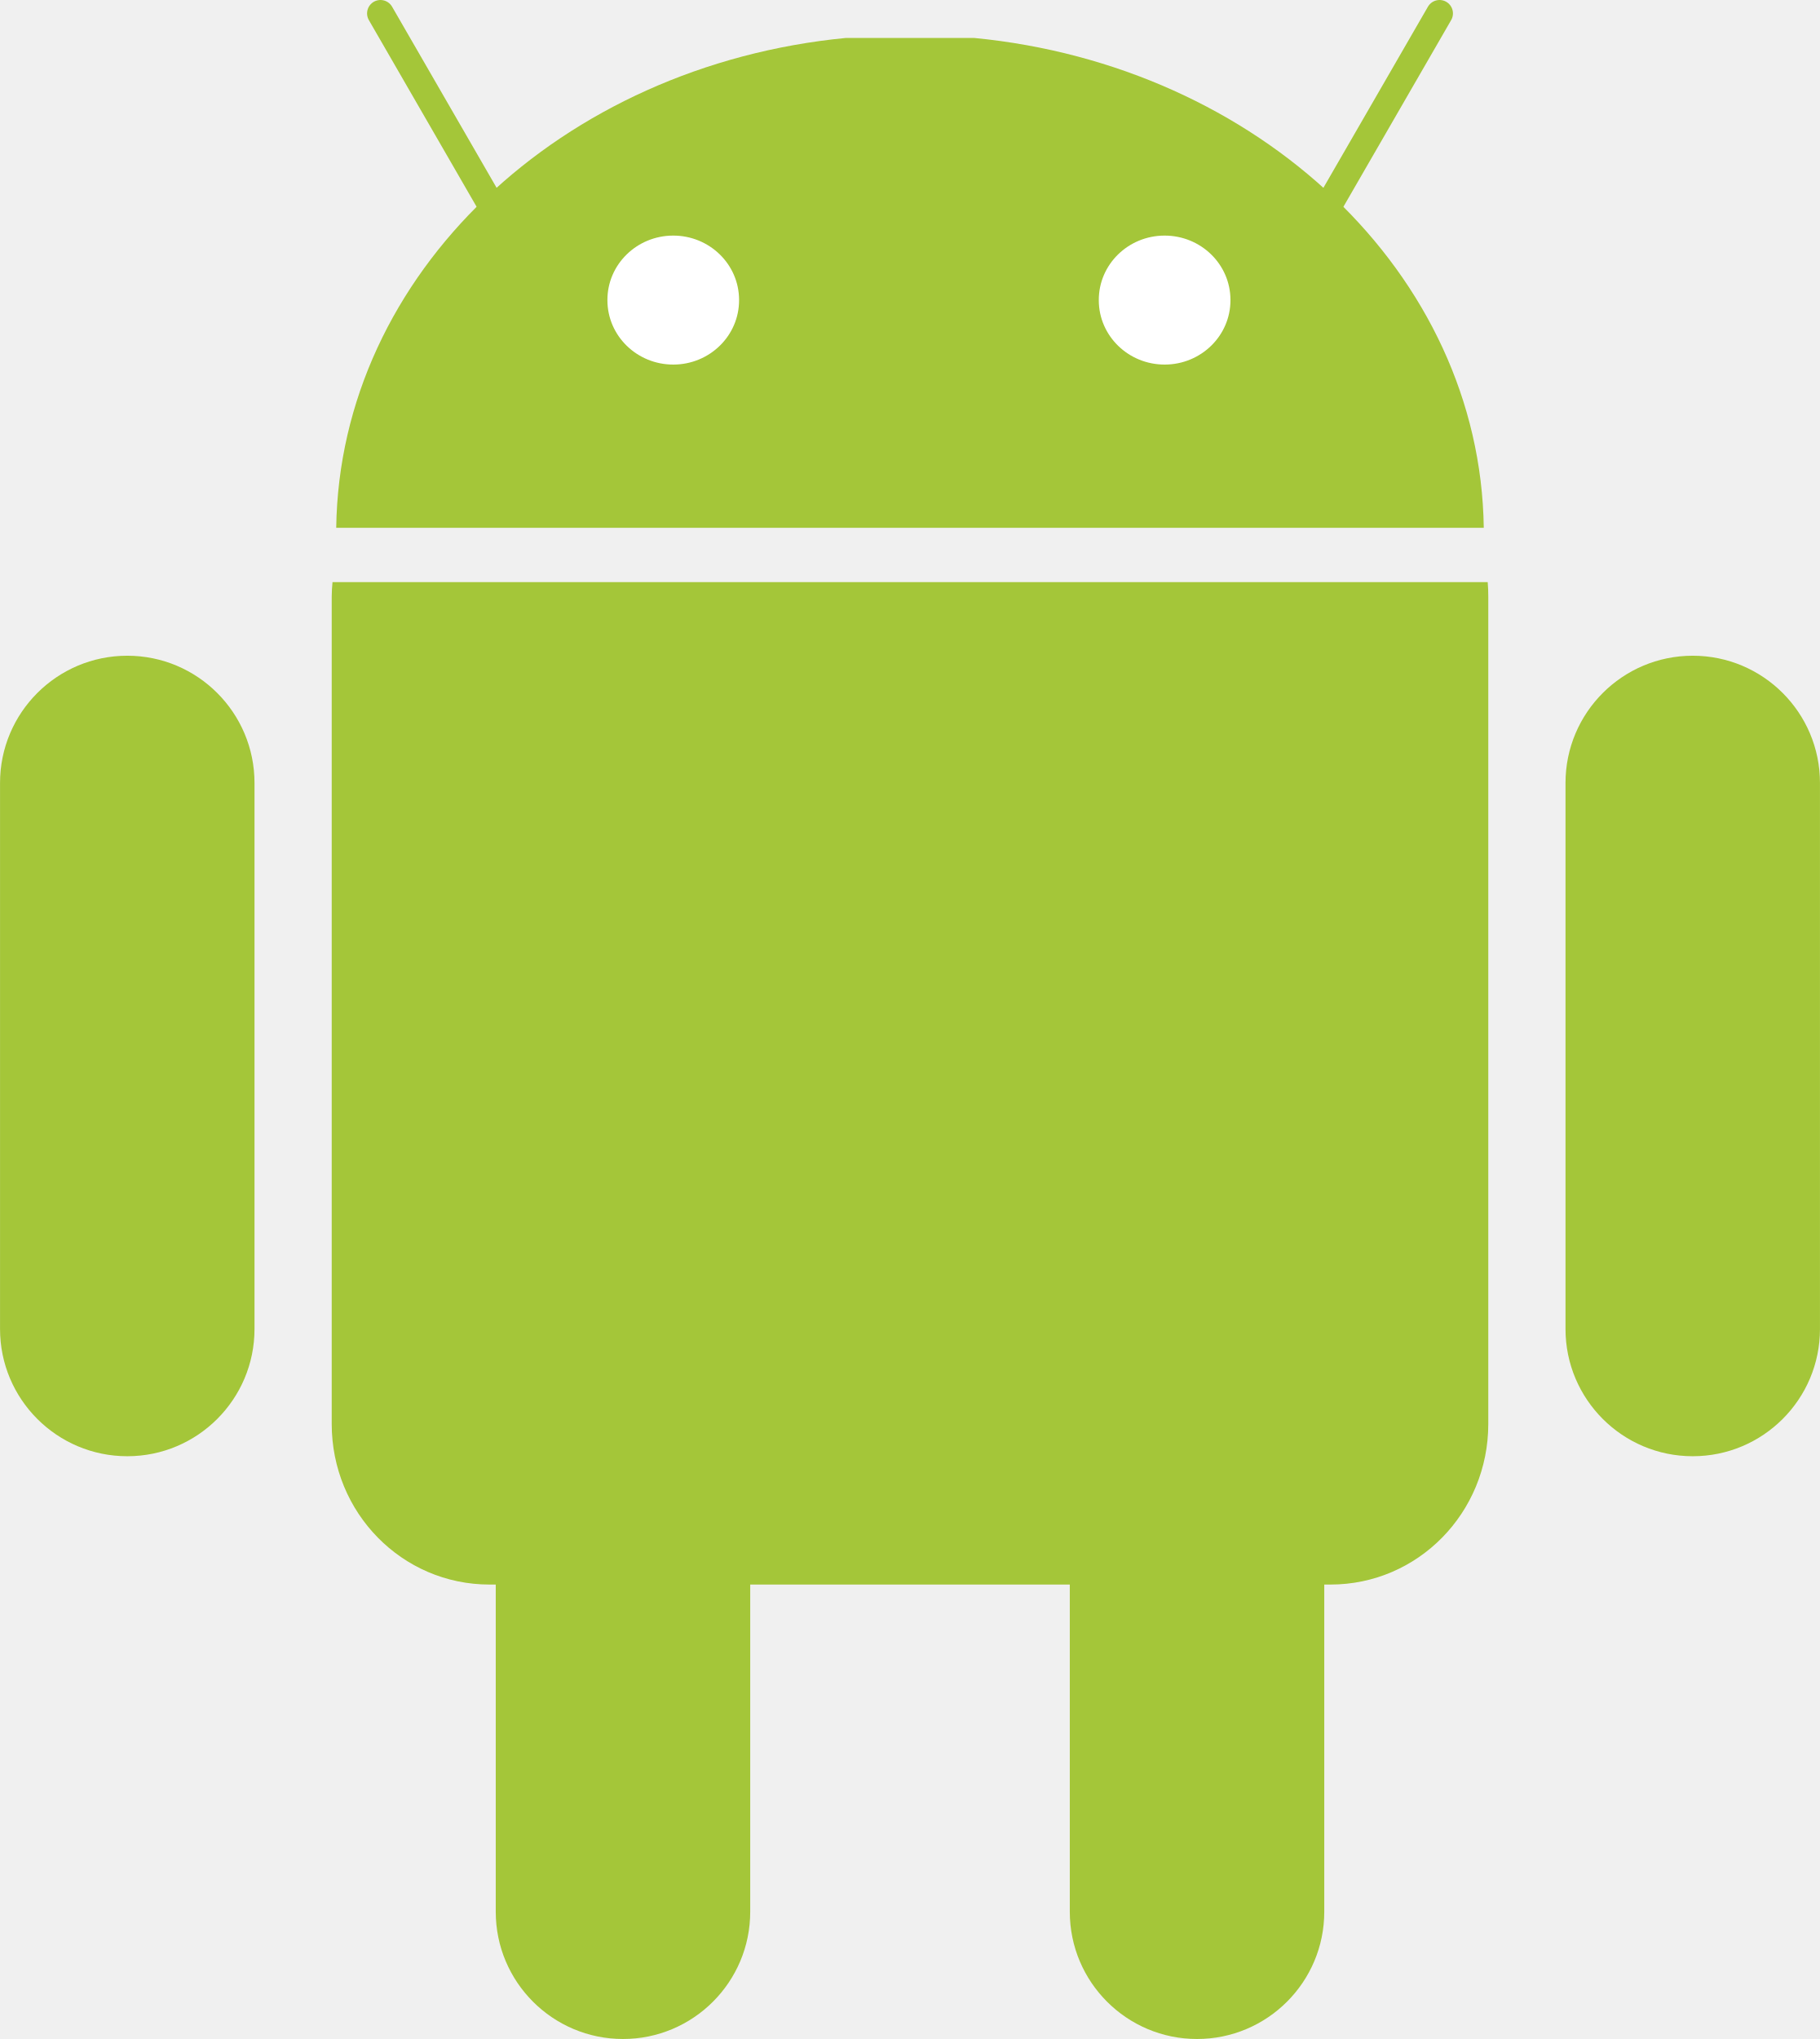
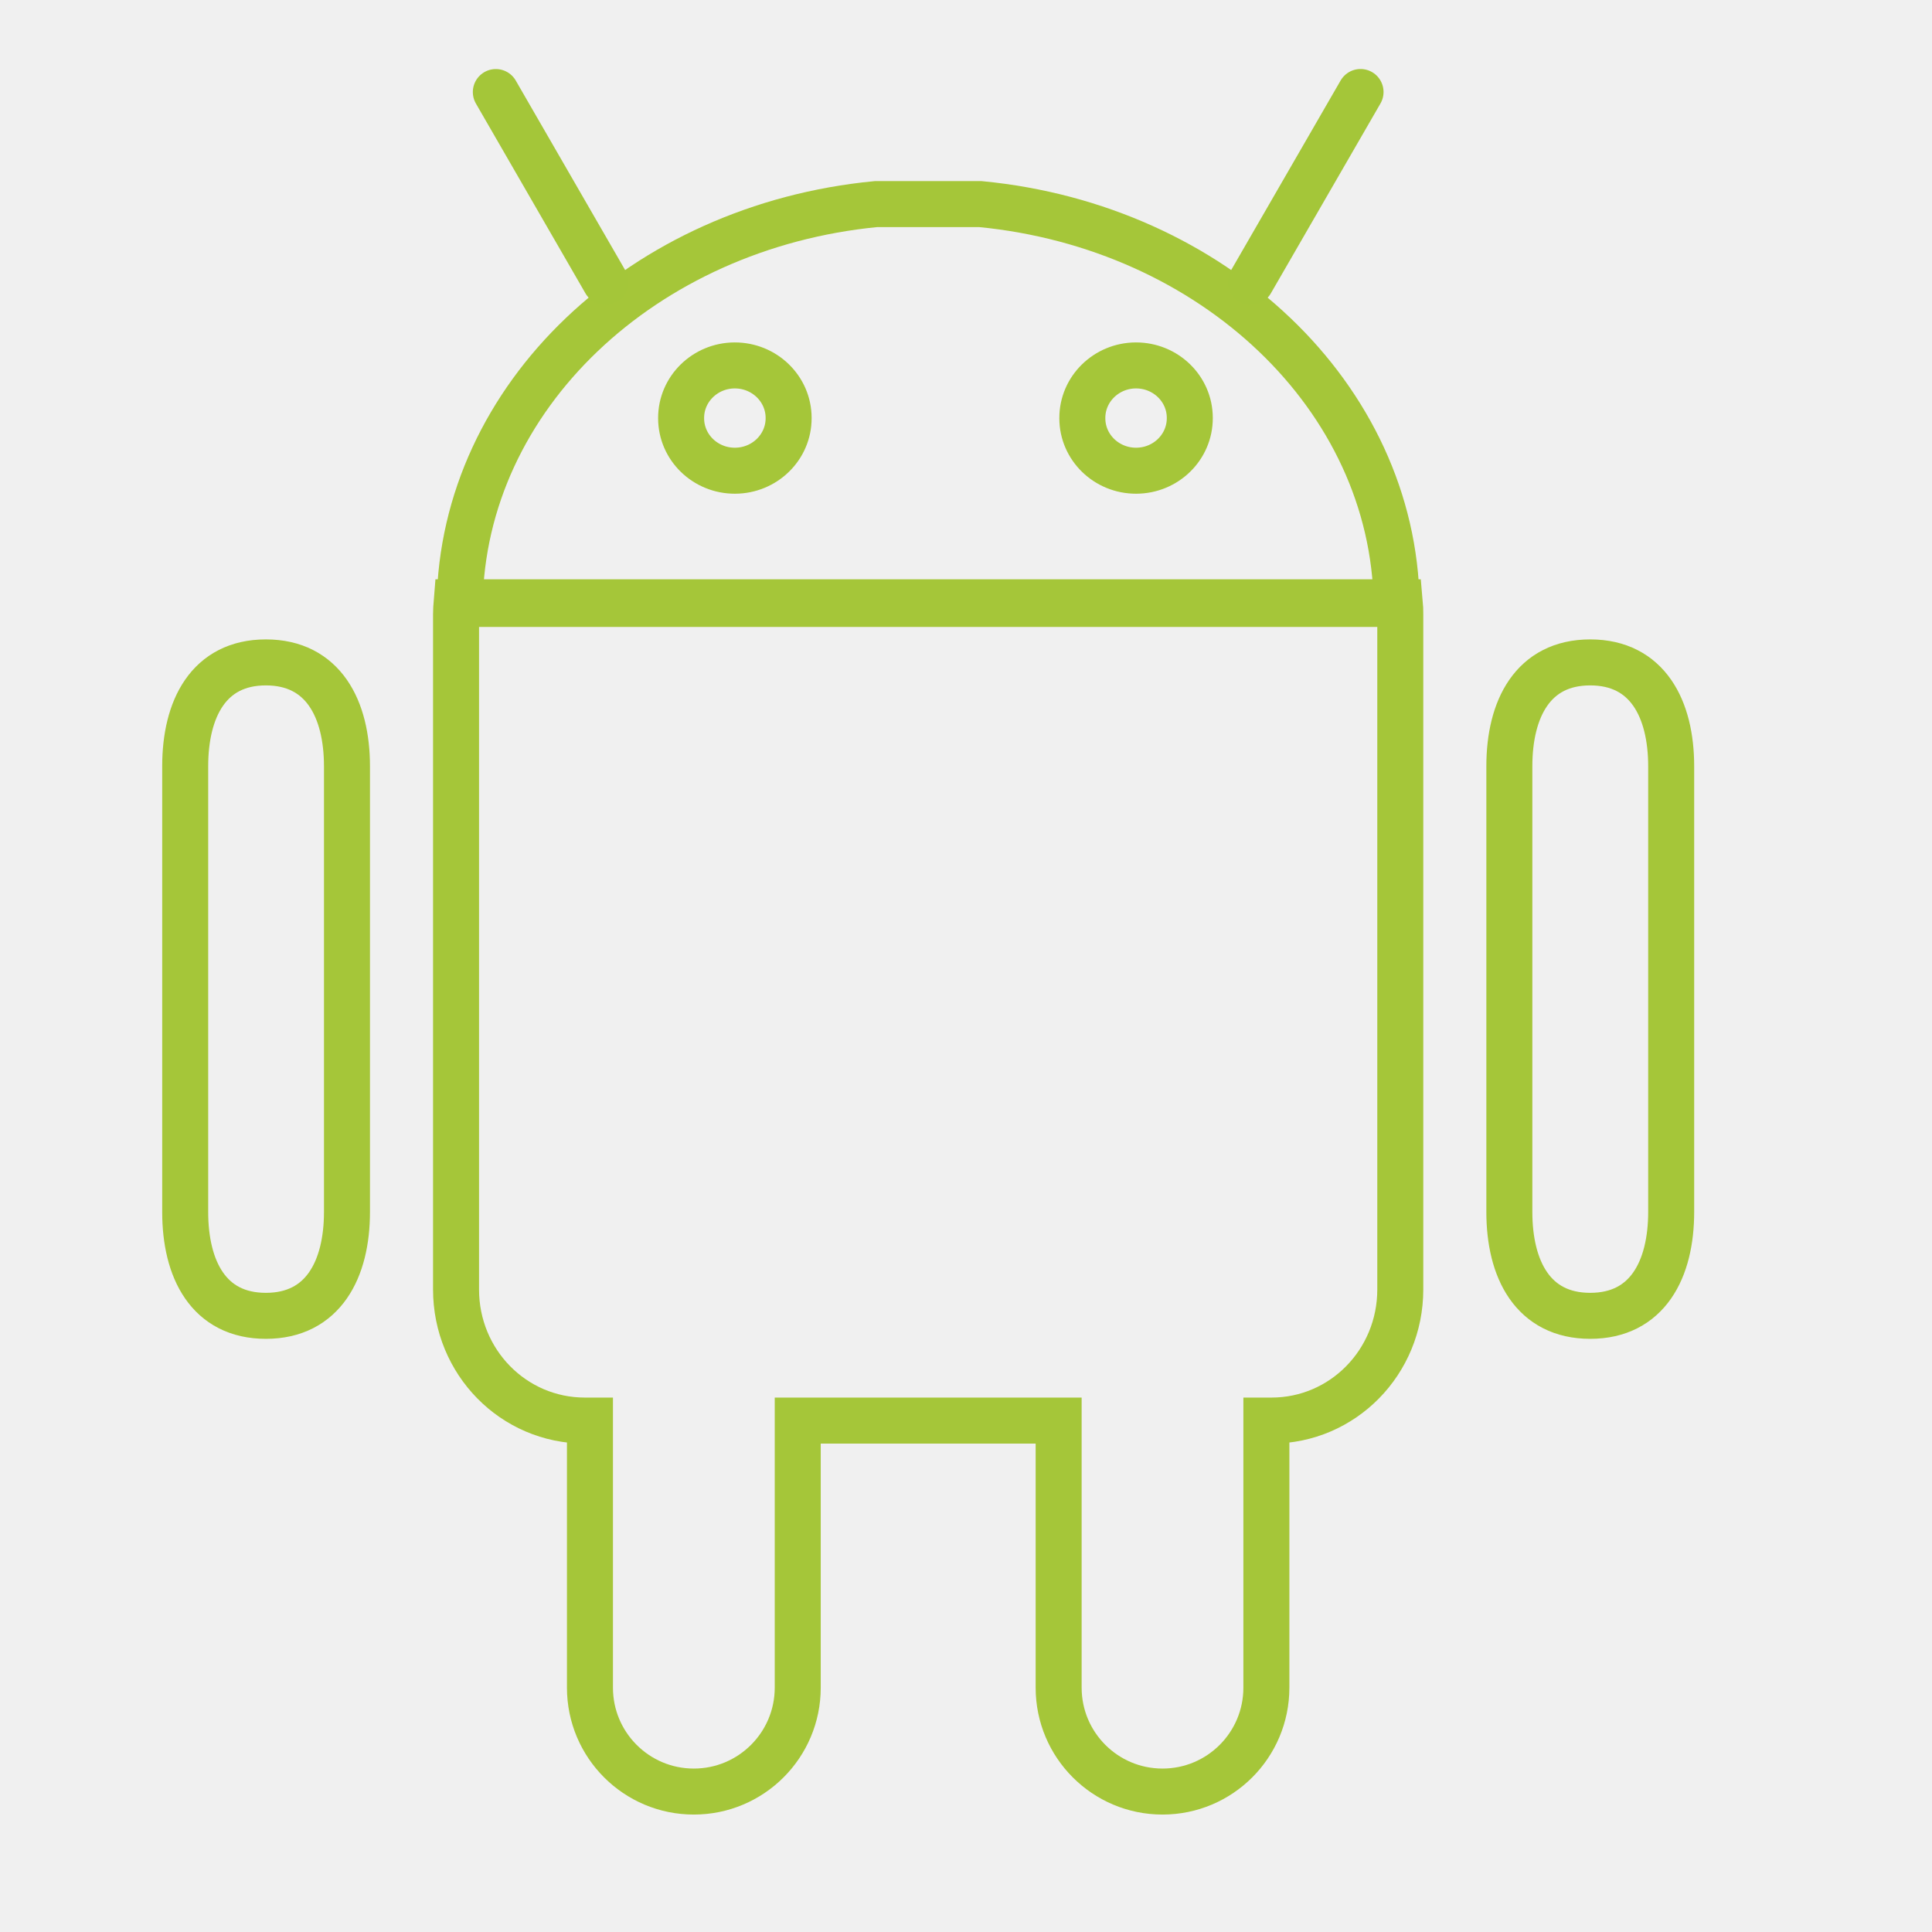
- <svg xmlns="http://www.w3.org/2000/svg" width="2232" height="2500" viewBox="32.163 68.509 203.691 228.155">
-   <path d="M101.885 207.092c7.865 0 14.241 6.376 14.241 14.241v61.09c0 7.865-6.376 14.24-14.241 14.24-7.864 0-14.24-6.375-14.24-14.24v-61.09c0-7.864 6.376-14.24 14.24-14.24z" fill="#a4c639" />
-   <path d="M69.374 133.645c-.047.54-.088 1.086-.088 1.638v92.557c0 9.954 7.879 17.973 17.66 17.973h94.124c9.782 0 17.661-8.02 17.661-17.973v-92.557c0-.552-.02-1.1-.066-1.638H69.374z" fill="#a4c639" />
-   <path d="M166.133 207.092c7.865 0 14.241 6.376 14.241 14.241v61.09c0 7.865-6.376 14.24-14.241 14.24-7.864 0-14.24-6.375-14.24-14.24v-61.09c0-7.864 6.376-14.24 14.24-14.24zM46.405 141.882c7.864 0 14.24 6.376 14.24 14.241v61.09c0 7.865-6.376 14.241-14.24 14.241-7.865 0-14.241-6.376-14.241-14.24v-61.09c-.001-7.865 6.375-14.242 14.241-14.242zM221.614 141.882c7.864 0 14.24 6.376 14.24 14.241v61.09c0 7.865-6.376 14.241-14.24 14.241-7.865 0-14.241-6.376-14.241-14.24v-61.09c0-7.865 6.376-14.242 14.241-14.242zM69.79 127.565c.396-28.43 25.21-51.74 57.062-54.812h14.312c31.854 3.073 56.666 26.384 57.062 54.812H69.79z" fill="#a4c639" />
-   <path d="M74.743 70.009l15.022 26.02M193.276 70.009l-15.023 26.02" fill="none" stroke="#a4c639" stroke-width="3" stroke-linecap="round" stroke-linejoin="round" />
-   <path d="M114.878 102.087c.012 3.974-3.277 7.205-7.347 7.216-4.068.01-7.376-3.202-7.388-7.176v-.04c-.011-3.975 3.278-7.205 7.347-7.216 4.068-.011 7.376 3.2 7.388 7.176v.04zM169.874 102.087c.012 3.974-3.277 7.205-7.347 7.216-4.068.01-7.376-3.202-7.388-7.176v-.04c-.011-3.975 3.278-7.205 7.347-7.216 4.068-.011 7.376 3.2 7.388 7.176v.04z" fill="#fff" />
+ <svg xmlns="http://www.w3.org/2000/svg" width="42" height="42" viewBox="0 0 42 42">
+   <g fill="none" fill-rule="evenodd">
+     <path d="M27.53 30.882v5.806c0 1.248-1.01 2.259-2.258 2.259-1.247 0-2.258-1.011-2.258-2.259v-5.806h-5.672v5.806c0 1.248-1.012 2.259-2.259 2.259-1.247 0-2.258-1.011-2.258-2.259v-5.806h-.111c-1.551 0-2.8-1.271-2.8-2.85V13.353c0-.087.006-.174.013-.26h20.504c.008.086.01.173.01.26v14.679c0 1.578-1.249 2.85-2.8 2.85h-.11zM5.78 14.4c1.247 0 1.763 1.011 1.763 2.258v9.689c0 1.247-.516 2.258-1.763 2.258-1.247 0-1.754-1.011-1.754-2.258v-9.689c0-1.247.507-2.258 1.754-2.258zM34.57 14.4c1.247 0 1.76 1.011 1.76 2.258v9.689c0 1.247-.513 2.258-1.76 2.258-1.247 0-1.758-1.011-1.758-2.258v-9.689c0-1.247.51-2.258 1.758-2.258z" stroke="#A5C639" />
+     <path d="M9.993 13.13c.063-4.51 3.998-8.206 9.05-8.693h2.27c5.051.487 8.986 4.184 9.049 8.692H9.993z" stroke="#A5C639" />
+     <path d="M10.779 2.001l2.382 4.127M29.577 2l-2.383 4.127" stroke="#A4C639" stroke-linecap="round" stroke-linejoin="round" />
+     <path d="M17.144 9.089c.002.63-.52 1.142-1.166 1.144-.645.002-1.17-.508-1.171-1.138v-.006c-.002-.63.52-1.143 1.165-1.145.645-.001 1.17.508 1.172 1.138v.007zm8.721 0c.002.63-.52 1.142-1.165 1.144-.645.002-1.17-.508-1.171-1.138v-.006c-.002-.63.52-1.143 1.165-1.145.645-.001 1.17.508 1.171 1.138v.007z" stroke="#A5C639" fill-rule="nonzero" />
+   </g>
</svg>
